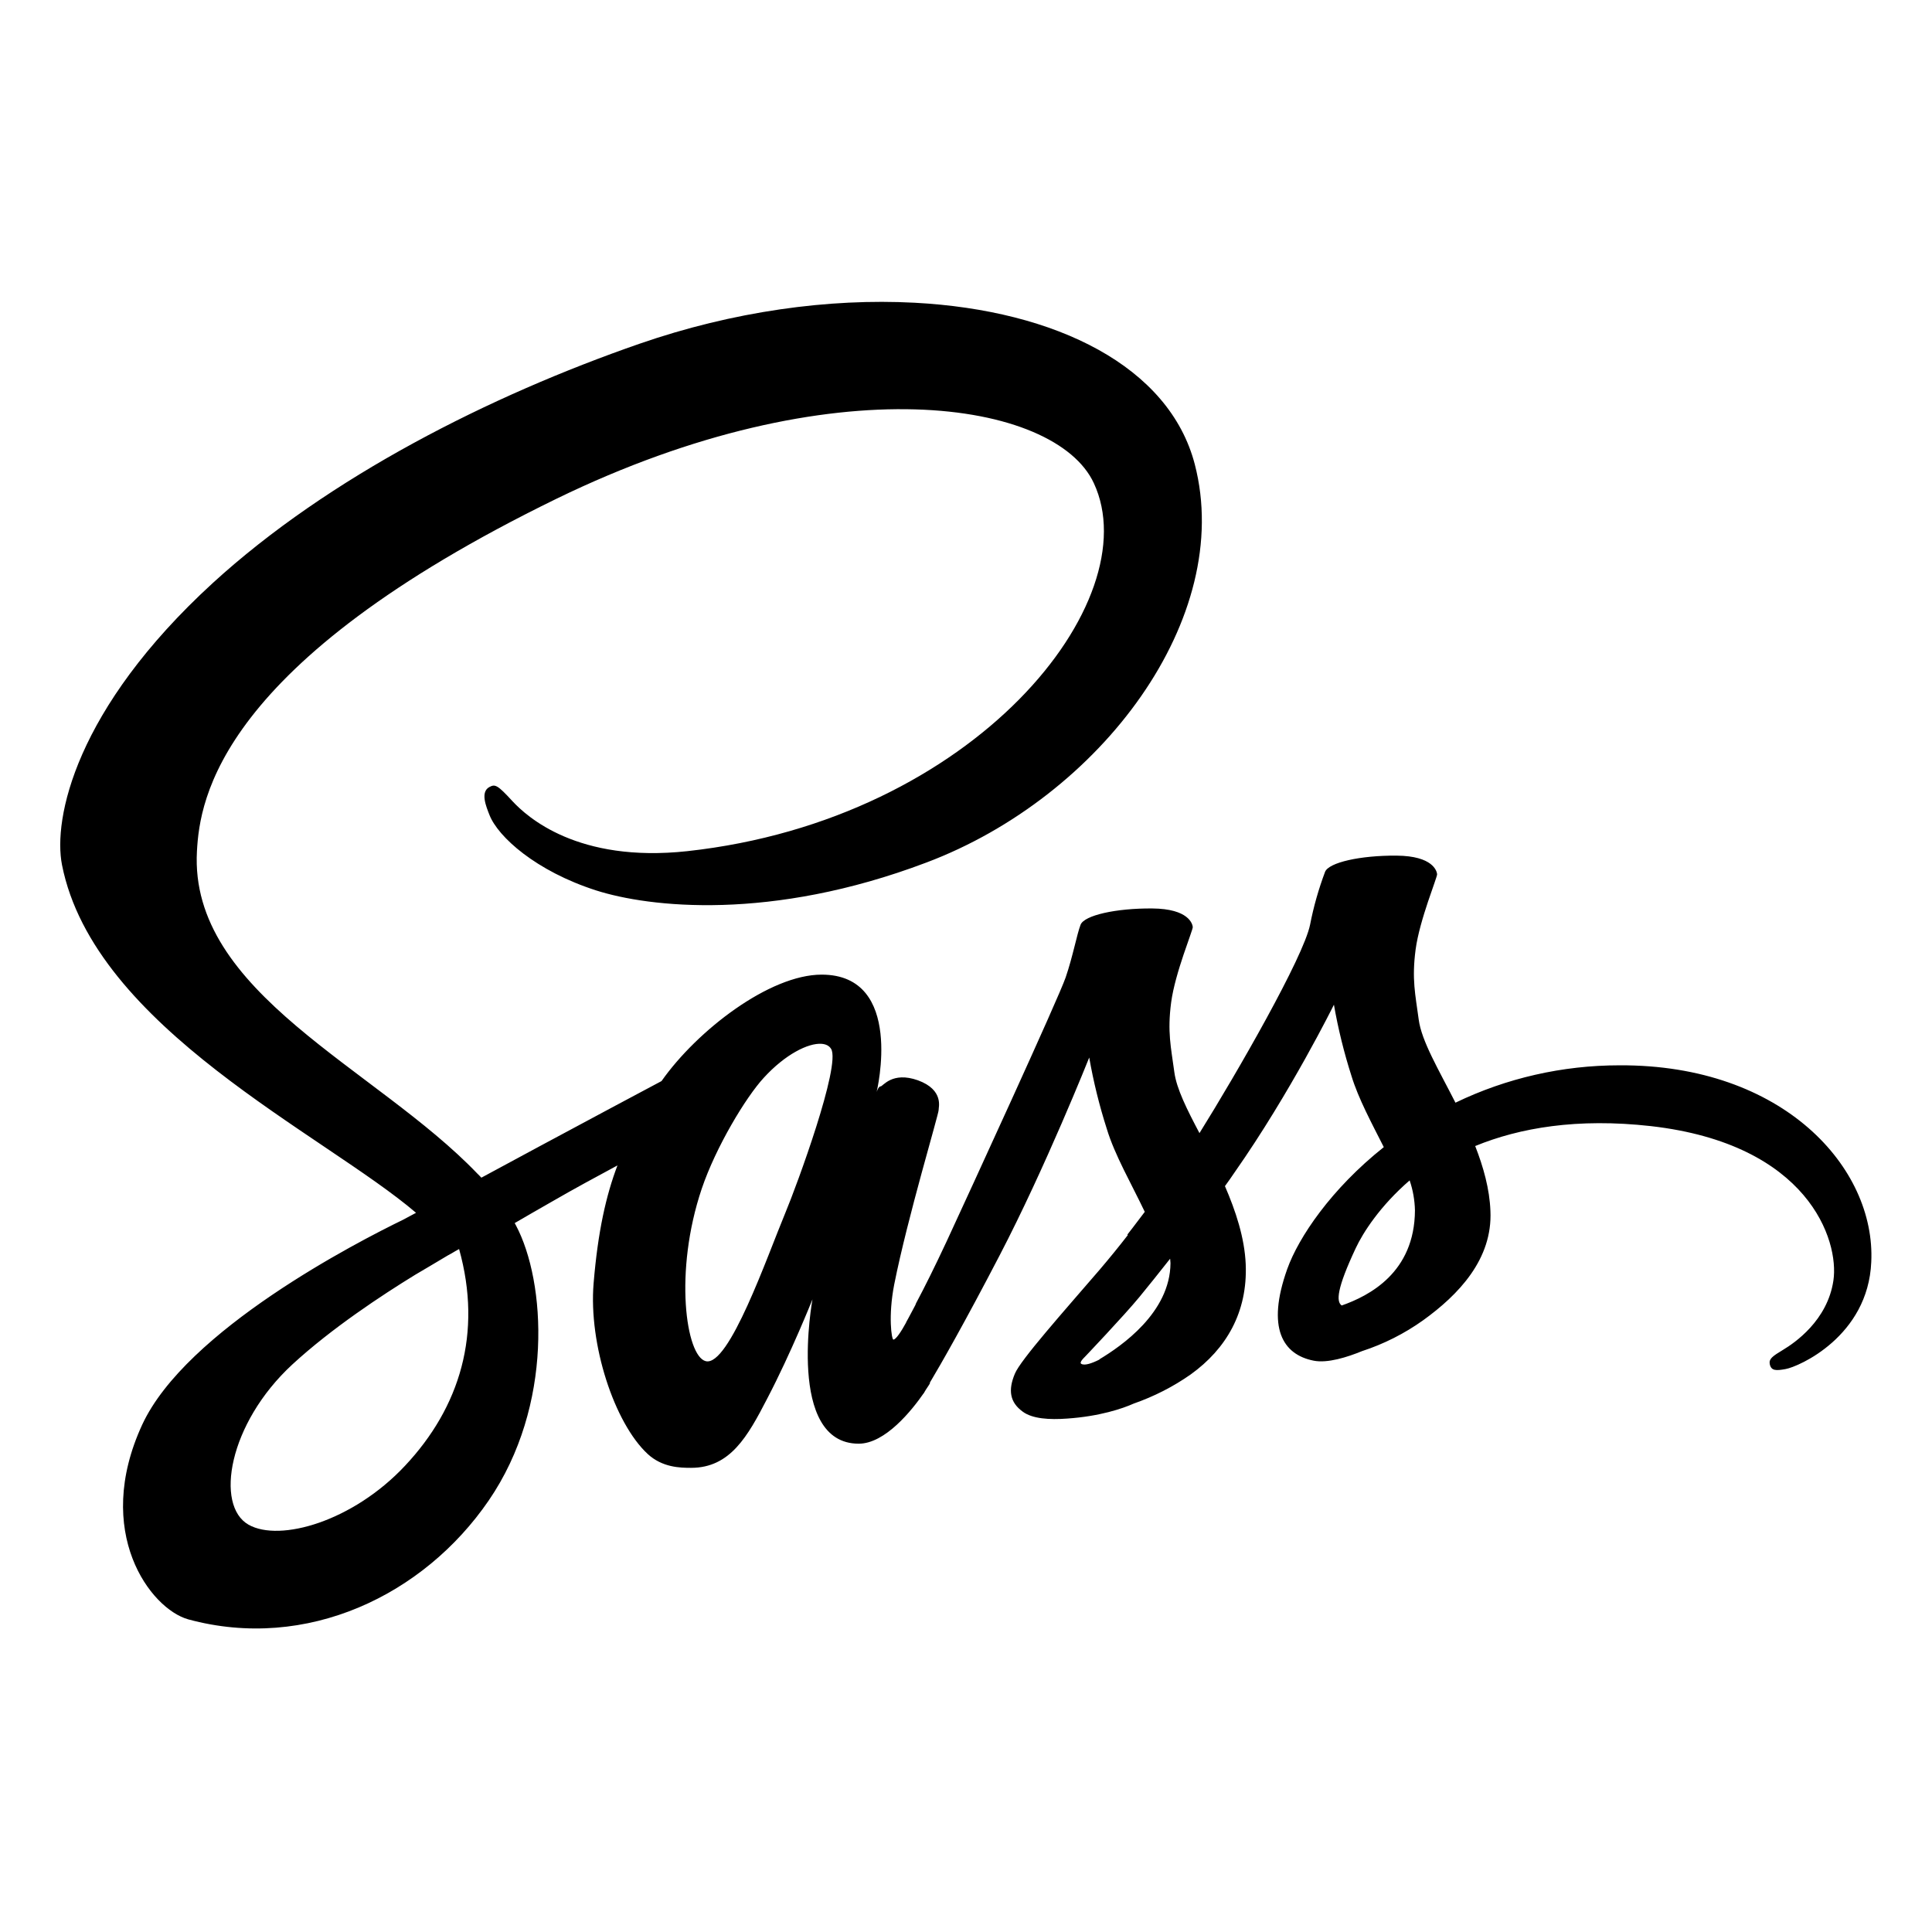
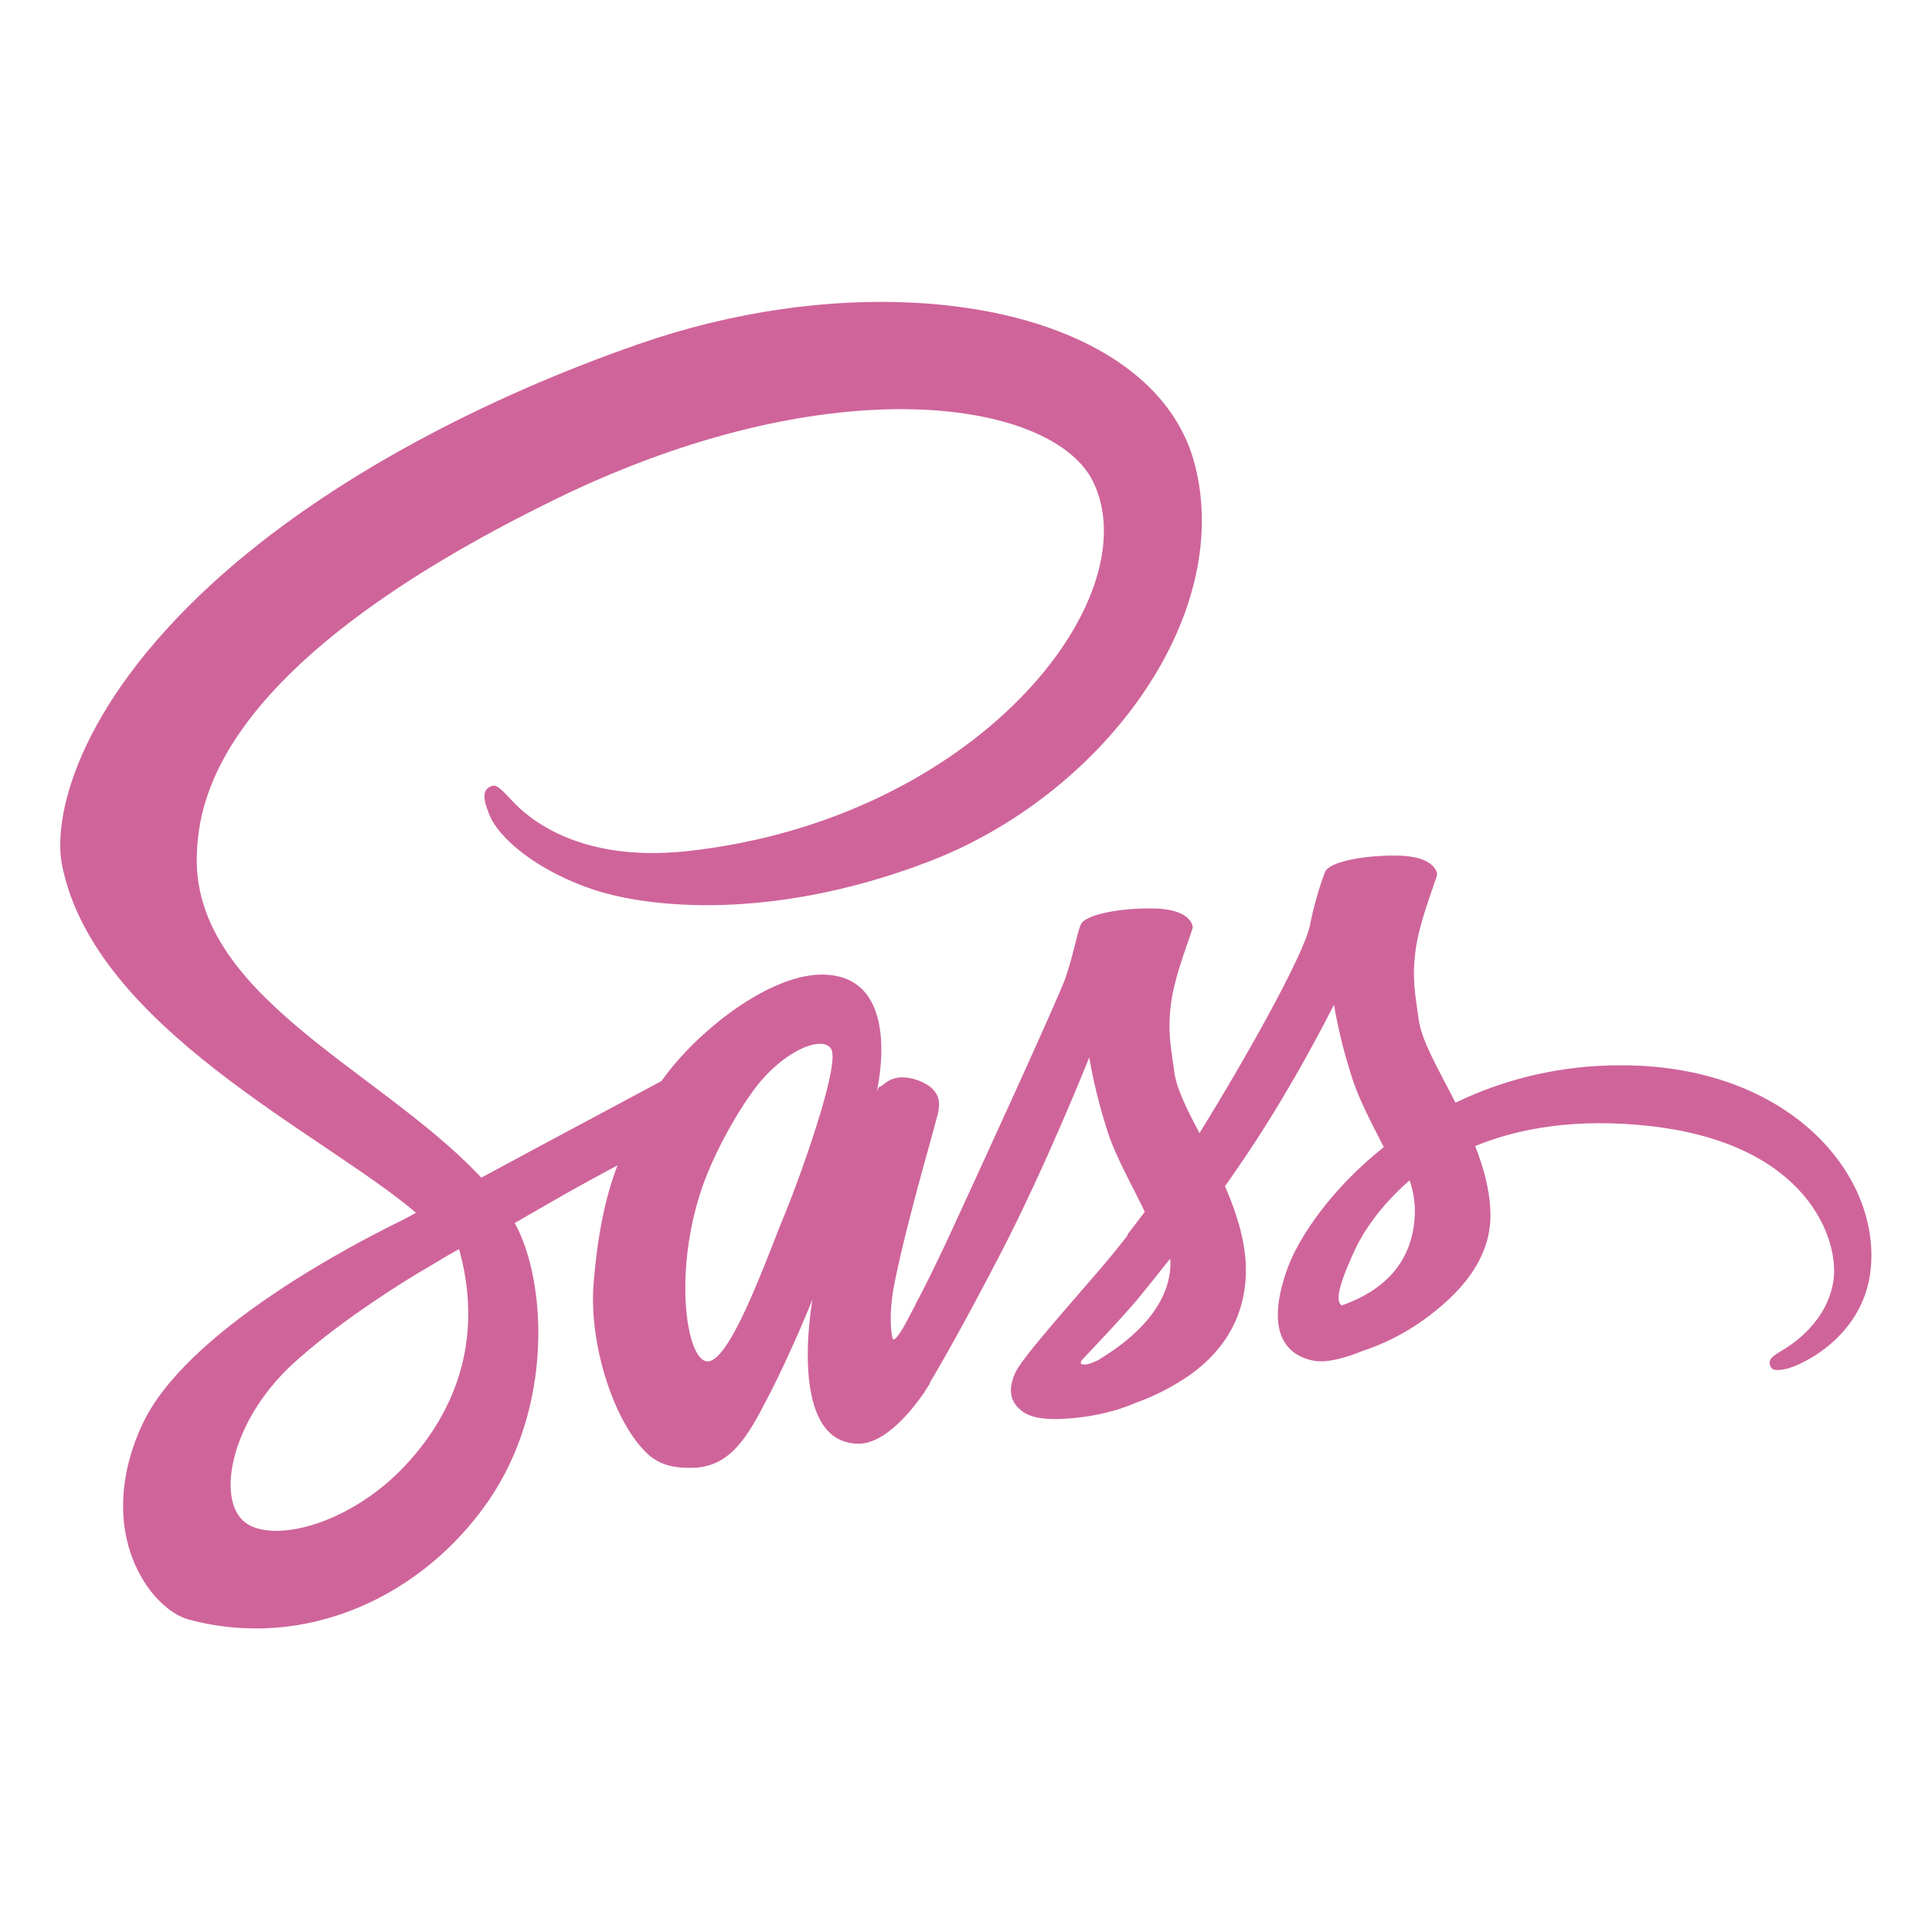
- <svg xmlns="http://www.w3.org/2000/svg" width="32px" height="32px" viewBox="0 0 32 32">
-   <path d="M 15.145 5.014 C 13.731 4.939 12.142 5.156 10.588 5.695 C 8.118 6.552 5.446 7.9 3.525 9.656 C 1.243 11.746 0.877 13.565 1.027 14.326 C 1.561 17.025 5.368 18.786 6.891 20.088 C 6.816 20.129 6.746 20.164 6.68 20.201 C 5.916 20.572 3.081 22.03 2.355 23.598 C 1.535 25.376 2.491 26.648 3.119 26.822 C 5.078 27.354 7.017 26.425 8.094 24.854 C 9.172 23.282 9.042 21.23 8.545 20.295 C 8.54 20.281 8.53 20.272 8.525 20.258 C 8.722 20.143 8.923 20.027 9.125 19.912 C 9.514 19.687 9.894 19.482 10.227 19.303 C 10.039 19.798 9.903 20.395 9.832 21.256 C 9.748 22.264 10.174 23.568 10.727 24.082 C 10.971 24.307 11.265 24.312 11.447 24.312 C 12.094 24.312 12.385 23.79 12.707 23.166 C 13.105 22.405 13.457 21.521 13.457 21.521 C 13.457 21.521 13.018 23.912 14.223 23.912 C 14.663 23.912 15.104 23.358 15.301 23.074 L 15.301 23.078 C 15.301 23.078 15.308 23.06 15.332 23.023 C 15.379 22.954 15.402 22.914 15.402 22.914 L 15.402 22.9 C 15.58 22.602 15.971 21.92 16.557 20.793 C 17.316 19.336 18.041 17.516 18.041 17.516 C 18.111 17.916 18.208 18.31 18.332 18.697 C 18.463 19.132 18.741 19.609 18.961 20.072 C 18.783 20.31 18.674 20.447 18.674 20.447 C 18.674 20.451 18.677 20.455 18.68 20.457 C 18.539 20.64 18.379 20.836 18.215 21.029 C 17.615 21.726 16.902 22.525 16.809 22.754 C 16.696 23.024 16.724 23.225 16.939 23.381 C 17.098 23.5 17.382 23.518 17.676 23.496 C 18.215 23.459 18.594 23.33 18.777 23.248 C 19.114 23.13 19.433 22.968 19.723 22.764 C 20.309 22.342 20.666 21.736 20.633 20.939 C 20.614 20.499 20.467 20.058 20.289 19.646 C 20.341 19.573 20.398 19.496 20.449 19.418 C 21.377 18.094 22.094 16.641 22.094 16.641 C 22.164 17.041 22.261 17.435 22.385 17.822 C 22.498 18.193 22.718 18.601 22.92 19 C 22.049 19.692 21.508 20.494 21.32 21.021 C 20.973 21.997 21.247 22.436 21.758 22.537 C 21.988 22.583 22.315 22.479 22.559 22.379 C 22.921 22.261 23.261 22.089 23.57 21.869 C 24.156 21.447 24.724 20.857 24.686 20.055 C 24.672 19.693 24.57 19.33 24.434 18.982 C 25.17 18.68 26.125 18.515 27.344 18.652 C 29.954 18.95 30.465 20.545 30.367 21.209 C 30.269 21.874 29.72 22.245 29.537 22.355 C 29.354 22.465 29.299 22.507 29.312 22.59 C 29.335 22.709 29.419 22.704 29.574 22.676 C 29.79 22.639 30.942 22.135 30.994 20.902 C 31.069 19.345 29.539 17.632 26.826 17.645 L 26.822 17.645 C 25.881 17.645 24.952 17.856 24.107 18.264 C 23.83 17.719 23.544 17.242 23.498 16.885 C 23.442 16.468 23.382 16.221 23.447 15.727 C 23.513 15.232 23.808 14.53 23.803 14.479 C 23.798 14.429 23.737 14.177 23.133 14.172 C 22.529 14.167 22.007 14.286 21.947 14.441 C 21.84 14.726 21.757 15.018 21.699 15.316 C 21.591 15.852 20.49 17.769 19.867 18.768 C 19.661 18.378 19.488 18.035 19.451 17.76 C 19.395 17.343 19.333 17.096 19.398 16.602 C 19.464 16.107 19.761 15.405 19.756 15.354 C 19.751 15.304 19.69 15.052 19.086 15.047 C 18.482 15.042 17.959 15.161 17.898 15.316 C 17.837 15.472 17.771 15.838 17.65 16.191 C 17.528 16.544 16.062 19.735 15.678 20.564 C 15.481 20.986 15.311 21.326 15.189 21.555 C 15.17 21.592 15.157 21.615 15.148 21.633 C 15.162 21.61 15.172 21.587 15.172 21.596 C 15.069 21.793 15.008 21.902 15.008 21.902 L 15.008 21.906 C 14.928 22.053 14.839 22.188 14.797 22.188 C 14.769 22.188 14.708 21.802 14.811 21.275 C 15.031 20.166 15.552 18.443 15.547 18.383 C 15.542 18.351 15.643 18.053 15.203 17.893 C 14.776 17.742 14.624 17.994 14.586 17.994 C 14.548 17.994 14.52 18.086 14.52 18.086 C 14.52 18.086 14.991 16.143 13.609 16.143 C 12.746 16.143 11.546 17.068 10.957 17.906 C 10.587 18.103 9.785 18.53 8.941 18.984 C 8.618 19.158 8.287 19.337 7.973 19.506 C 7.95 19.483 7.93 19.46 7.906 19.438 C 6.228 17.686 3.131 16.449 3.262 14.098 C 3.309 13.241 3.615 10.992 9.219 8.26 C 13.813 6.024 17.485 6.637 18.117 8.002 C 19.026 9.95 16.153 13.576 11.383 14.098 C 9.565 14.295 8.727 13.527 8.488 13.27 C 8.24 13 8.201 12.985 8.107 13.035 C 7.952 13.117 8.051 13.356 8.107 13.498 C 8.248 13.86 8.875 14.427 9.873 14.748 C 10.75 15.028 12.764 15.263 15.342 14.287 C 18.238 13.196 20.45 10.232 19.789 7.689 C 19.368 6.074 17.5 5.138 15.145 5.014 z M 13.607 17.289 C 13.681 17.294 13.735 17.322 13.766 17.373 C 13.93 17.644 13.196 19.639 13.008 20.088 C 12.708 20.808 12.074 22.642 11.689 22.545 C 11.361 22.463 11.159 21.064 11.623 19.689 C 11.857 18.997 12.354 18.173 12.65 17.852 C 13.005 17.463 13.388 17.273 13.607 17.289 z M 23.348 19.551 C 23.403 19.711 23.432 19.879 23.436 20.047 C 23.431 21.079 22.677 21.463 22.223 21.623 C 22.129 21.559 22.141 21.343 22.455 20.674 C 22.577 20.413 22.86 19.973 23.348 19.551 z M 7.604 20.688 C 7.993 22.081 7.618 23.309 6.709 24.277 C 5.847 25.198 4.637 25.547 4.117 25.254 C 3.559 24.937 3.78 23.58 4.844 22.598 C 5.491 22.002 6.326 21.452 6.879 21.113 C 7.006 21.04 7.187 20.93 7.412 20.797 C 7.45 20.774 7.469 20.766 7.469 20.766 C 7.511 20.739 7.557 20.715 7.604 20.688 z M 19.381 20.848 C 19.381 20.871 19.387 20.895 19.387 20.922 C 19.381 21.742 18.573 22.296 18.207 22.516 L 18.211 22.516 L 18.211 22.518 C 18.084 22.582 17.966 22.622 17.91 22.59 C 17.868 22.567 17.963 22.48 17.963 22.48 C 17.963 22.48 18.614 21.796 18.871 21.484 C 19.021 21.301 19.194 21.086 19.381 20.848 z" />
+ <svg xmlns="http://www.w3.org/2000/svg" width="20" height="20" viewBox="0 0 20 20" fill="none">
+   <path d="M9.465 3.134C8.582 3.087 7.589 3.222 6.617 3.56C5.074 4.095 3.404 4.938 2.203 6.035C0.777 7.341 0.548 8.478 0.642 8.954C0.976 10.641 3.355 11.741 4.307 12.555C4.26 12.581 4.216 12.603 4.175 12.626C3.697 12.858 1.926 13.768 1.472 14.748C0.96 15.86 1.557 16.655 1.949 16.764C3.174 17.096 4.385 16.515 5.059 15.533C5.732 14.551 5.651 13.269 5.341 12.684C5.337 12.676 5.331 12.67 5.328 12.661C5.451 12.589 5.577 12.517 5.703 12.445C5.946 12.304 6.183 12.176 6.392 12.064C6.274 12.374 6.189 12.747 6.145 13.285C6.093 13.915 6.358 14.73 6.704 15.051C6.857 15.192 7.041 15.195 7.155 15.195C7.559 15.195 7.741 14.869 7.942 14.479C8.191 14.003 8.411 13.451 8.411 13.451C8.411 13.451 8.136 14.945 8.889 14.945C9.164 14.945 9.44 14.599 9.563 14.421V14.424C9.563 14.424 9.568 14.413 9.583 14.39C9.612 14.347 9.626 14.321 9.626 14.321V14.313C9.738 14.127 9.982 13.7 10.348 12.996C10.822 12.085 11.276 10.947 11.276 10.947C11.319 11.197 11.38 11.444 11.457 11.686C11.539 11.958 11.713 12.256 11.851 12.545C11.739 12.694 11.671 12.78 11.671 12.78C11.671 12.782 11.673 12.784 11.675 12.786C11.587 12.9 11.487 13.023 11.384 13.143C11.009 13.579 10.563 14.078 10.505 14.221C10.435 14.39 10.453 14.515 10.587 14.613C10.687 14.687 10.864 14.699 11.047 14.685C11.384 14.662 11.621 14.581 11.736 14.53C11.947 14.456 12.145 14.355 12.327 14.227C12.693 13.963 12.916 13.585 12.896 13.087C12.884 12.812 12.792 12.537 12.681 12.279C12.713 12.233 12.749 12.185 12.781 12.136C13.361 11.309 13.809 10.4 13.809 10.4C13.852 10.65 13.913 10.897 13.991 11.139C14.061 11.371 14.199 11.626 14.325 11.875C13.781 12.307 13.443 12.809 13.325 13.138C13.108 13.748 13.279 14.023 13.599 14.086C13.742 14.114 13.947 14.049 14.099 13.987C14.325 13.913 14.538 13.806 14.731 13.668C15.098 13.405 15.452 13.035 15.428 12.534C15.42 12.308 15.356 12.082 15.271 11.864C15.731 11.675 16.328 11.572 17.09 11.658C18.721 11.844 19.041 12.841 18.98 13.256C18.918 13.671 18.575 13.903 18.461 13.972C18.346 14.041 18.312 14.067 18.32 14.119C18.335 14.193 18.387 14.19 18.484 14.172C18.619 14.149 19.339 13.835 19.371 13.064C19.418 12.091 18.462 11.02 16.766 11.028H16.764C16.175 11.028 15.595 11.16 15.067 11.415C14.894 11.074 14.715 10.776 14.686 10.553C14.651 10.292 14.614 10.138 14.655 9.829C14.696 9.52 14.88 9.081 14.877 9.049C14.874 9.018 14.835 8.861 14.458 8.857C14.081 8.854 13.755 8.929 13.717 9.026C13.65 9.204 13.598 9.387 13.562 9.573C13.495 9.908 12.806 11.105 12.417 11.73C12.288 11.486 12.18 11.272 12.157 11.1C12.122 10.839 12.083 10.685 12.124 10.376C12.165 10.067 12.351 9.628 12.347 9.596C12.344 9.565 12.306 9.407 11.929 9.404C11.551 9.401 11.225 9.476 11.187 9.573C11.148 9.67 11.107 9.899 11.031 10.12C10.955 10.34 10.039 12.335 9.799 12.853C9.675 13.117 9.57 13.329 9.493 13.472C9.482 13.495 9.473 13.509 9.468 13.521C9.477 13.506 9.482 13.492 9.482 13.497C9.418 13.62 9.38 13.689 9.38 13.689V13.691C9.33 13.783 9.274 13.867 9.248 13.867C9.231 13.867 9.192 13.627 9.257 13.297C9.394 12.604 9.72 11.527 9.717 11.489C9.714 11.469 9.777 11.283 9.502 11.183C9.235 11.088 9.14 11.246 9.116 11.246C9.092 11.246 9.075 11.304 9.075 11.304C9.075 11.304 9.37 10.089 8.506 10.089C7.966 10.089 7.216 10.668 6.848 11.191C6.617 11.315 6.116 11.582 5.588 11.865C5.386 11.974 5.179 12.085 4.983 12.191C4.969 12.177 4.956 12.163 4.941 12.148C3.893 11.054 1.957 10.28 2.039 8.811C2.068 8.275 2.259 6.87 5.762 5.162C8.633 3.765 10.928 4.148 11.323 5.001C11.891 6.219 10.095 8.485 7.114 8.811C5.978 8.934 5.455 8.454 5.305 8.293C5.15 8.125 5.126 8.116 5.067 8.147C4.97 8.198 5.032 8.348 5.067 8.436C5.155 8.663 5.547 9.017 6.171 9.218C6.719 9.393 7.977 9.539 9.589 8.929C11.399 8.248 12.781 6.395 12.368 4.806C12.105 3.796 10.938 3.211 9.465 3.134ZM8.505 10.806C8.55 10.809 8.584 10.826 8.604 10.858C8.706 11.027 8.247 12.274 8.13 12.555C7.942 13.005 7.547 14.151 7.306 14.091C7.101 14.039 6.974 13.165 7.264 12.306C7.411 11.873 7.721 11.358 7.906 11.157C8.128 10.914 8.367 10.796 8.505 10.806ZM14.592 12.219C14.627 12.319 14.645 12.424 14.647 12.529C14.644 13.174 14.173 13.414 13.889 13.514C13.83 13.474 13.838 13.339 14.034 12.921C14.111 12.758 14.287 12.483 14.592 12.219ZM4.752 12.93C4.995 13.8 4.761 14.568 4.193 15.173C3.654 15.749 2.898 15.967 2.573 15.784C2.224 15.586 2.362 14.737 3.027 14.123C3.432 13.751 3.954 13.408 4.299 13.196C4.379 13.15 4.492 13.081 4.633 12.998C4.656 12.984 4.668 12.979 4.668 12.979C4.694 12.962 4.723 12.947 4.752 12.93ZM12.113 13.03C12.113 13.044 12.117 13.059 12.117 13.076C12.113 13.589 11.608 13.935 11.379 14.072H11.382V14.073C11.302 14.114 11.229 14.139 11.194 14.119C11.168 14.104 11.227 14.05 11.227 14.05C11.227 14.05 11.634 13.623 11.794 13.428C11.888 13.313 11.996 13.178 12.113 13.03Z" fill="#CF649A" />
</svg>
